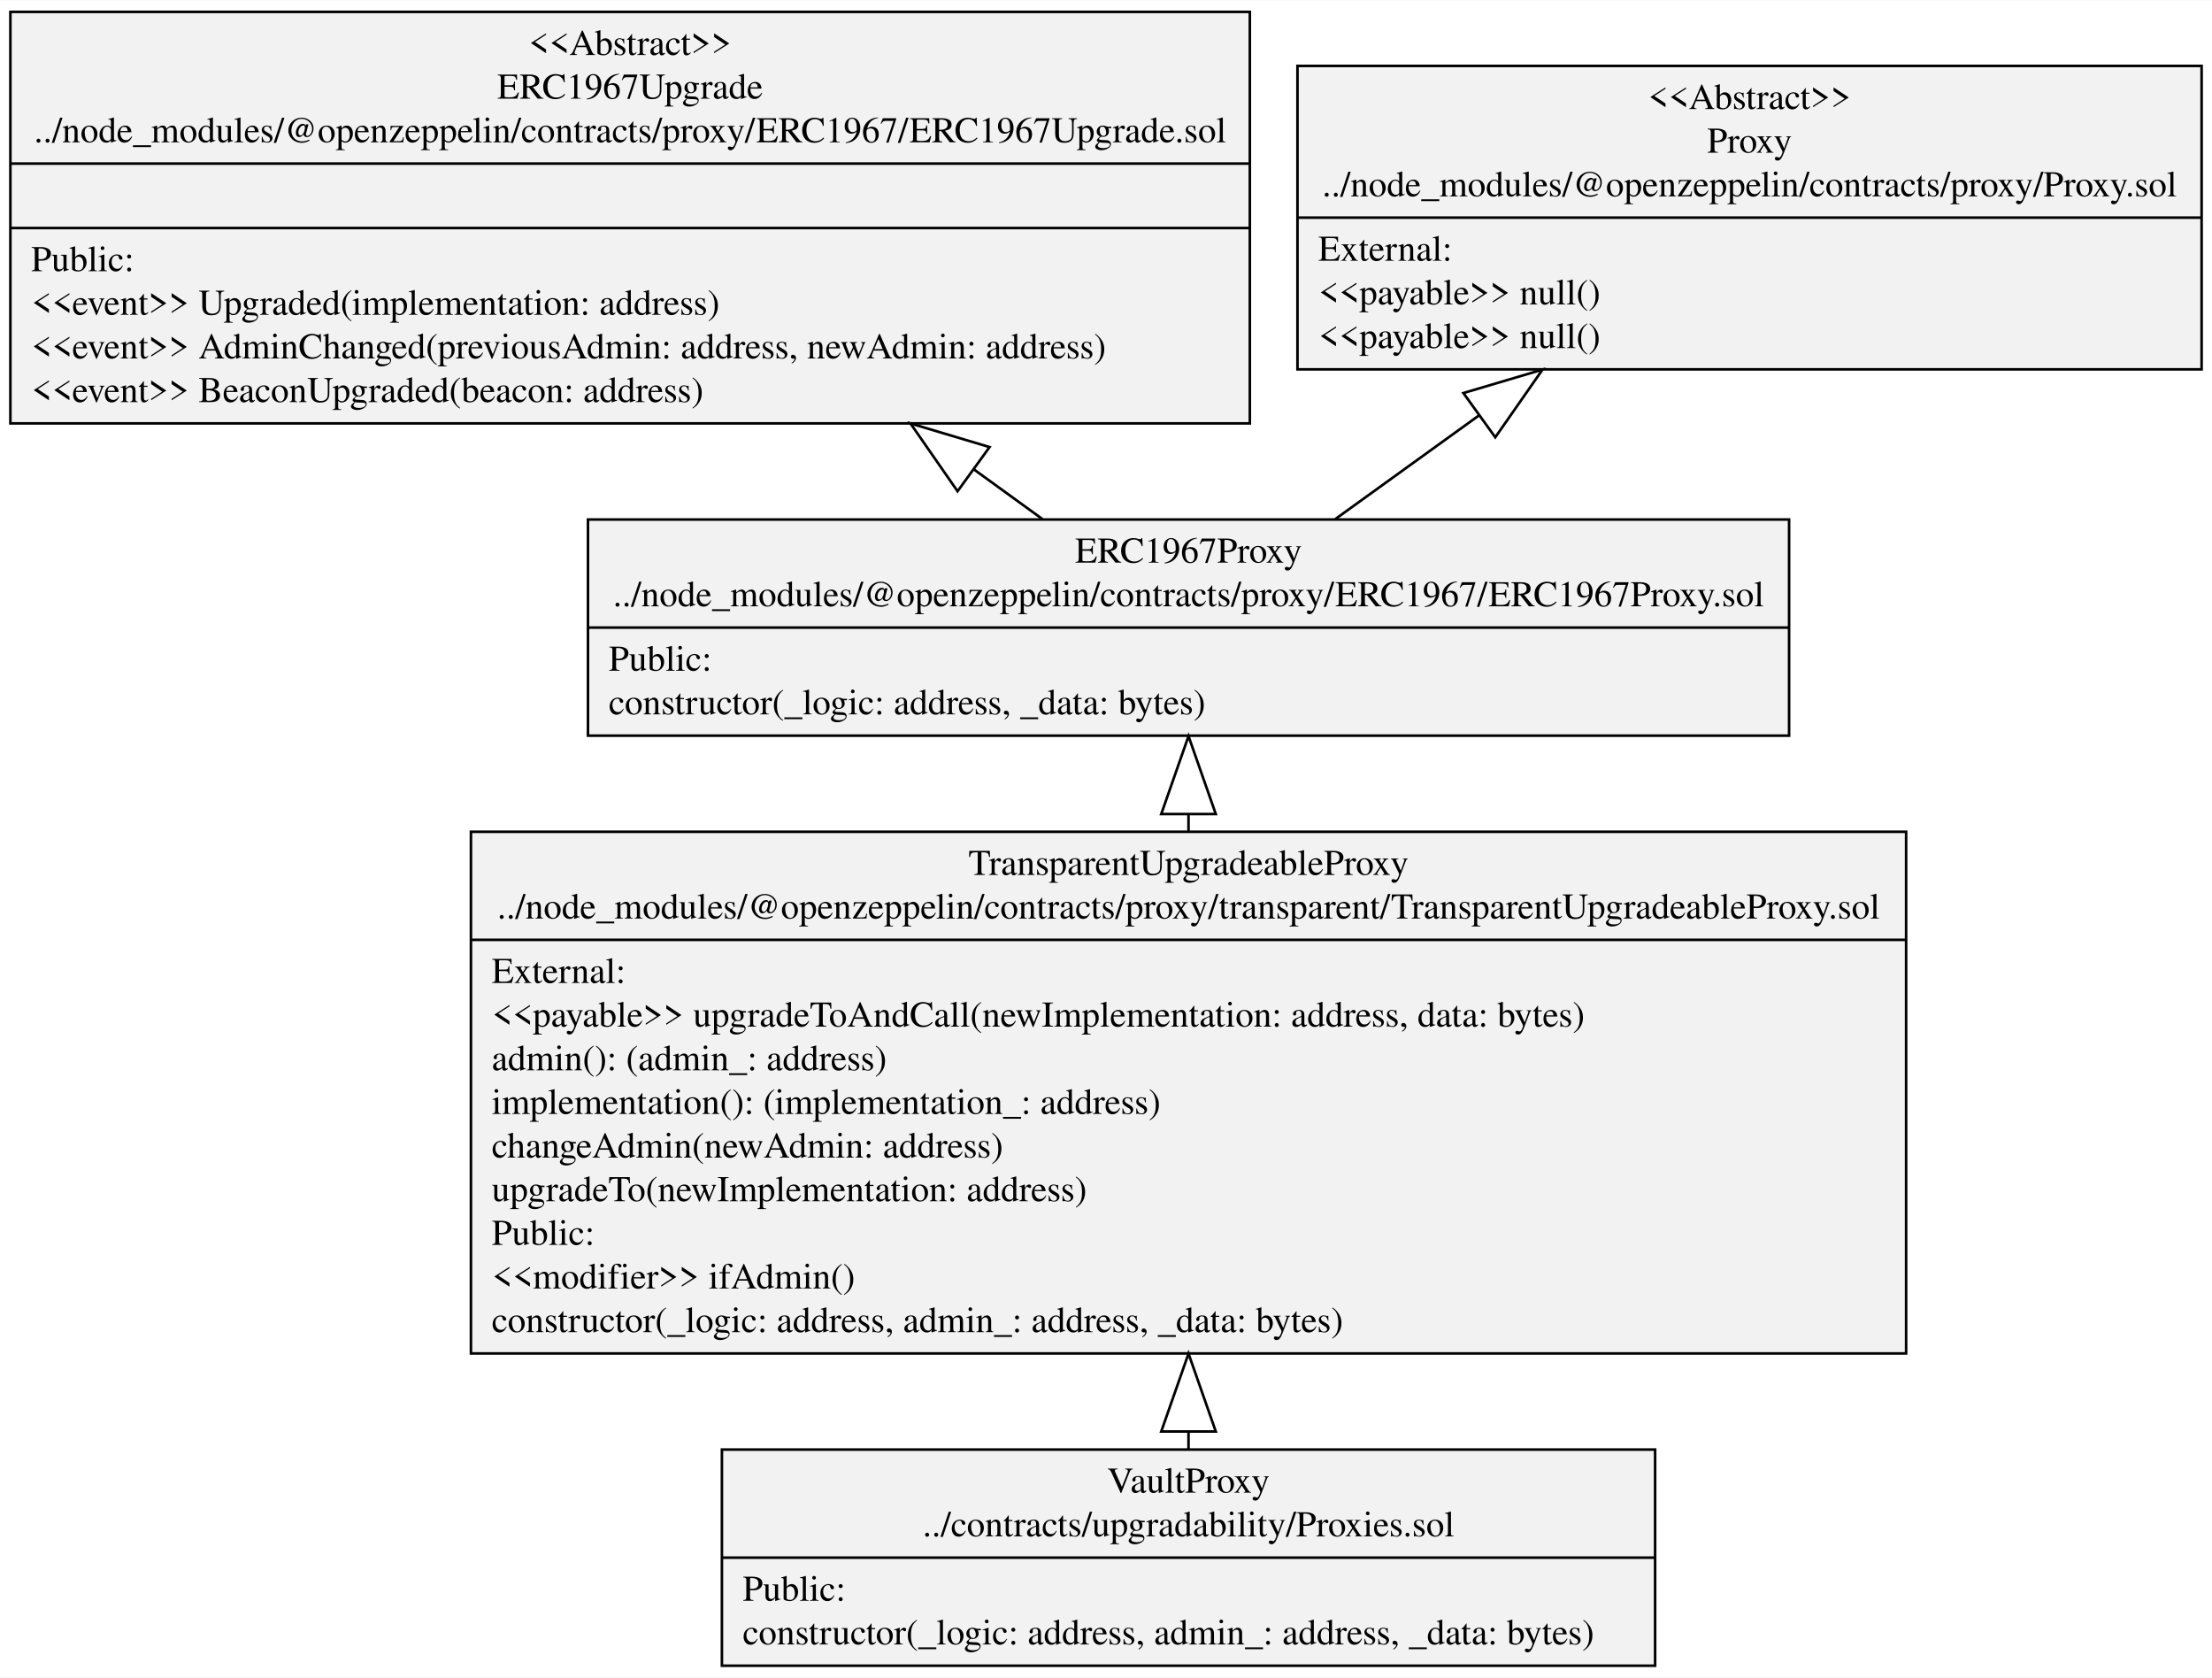
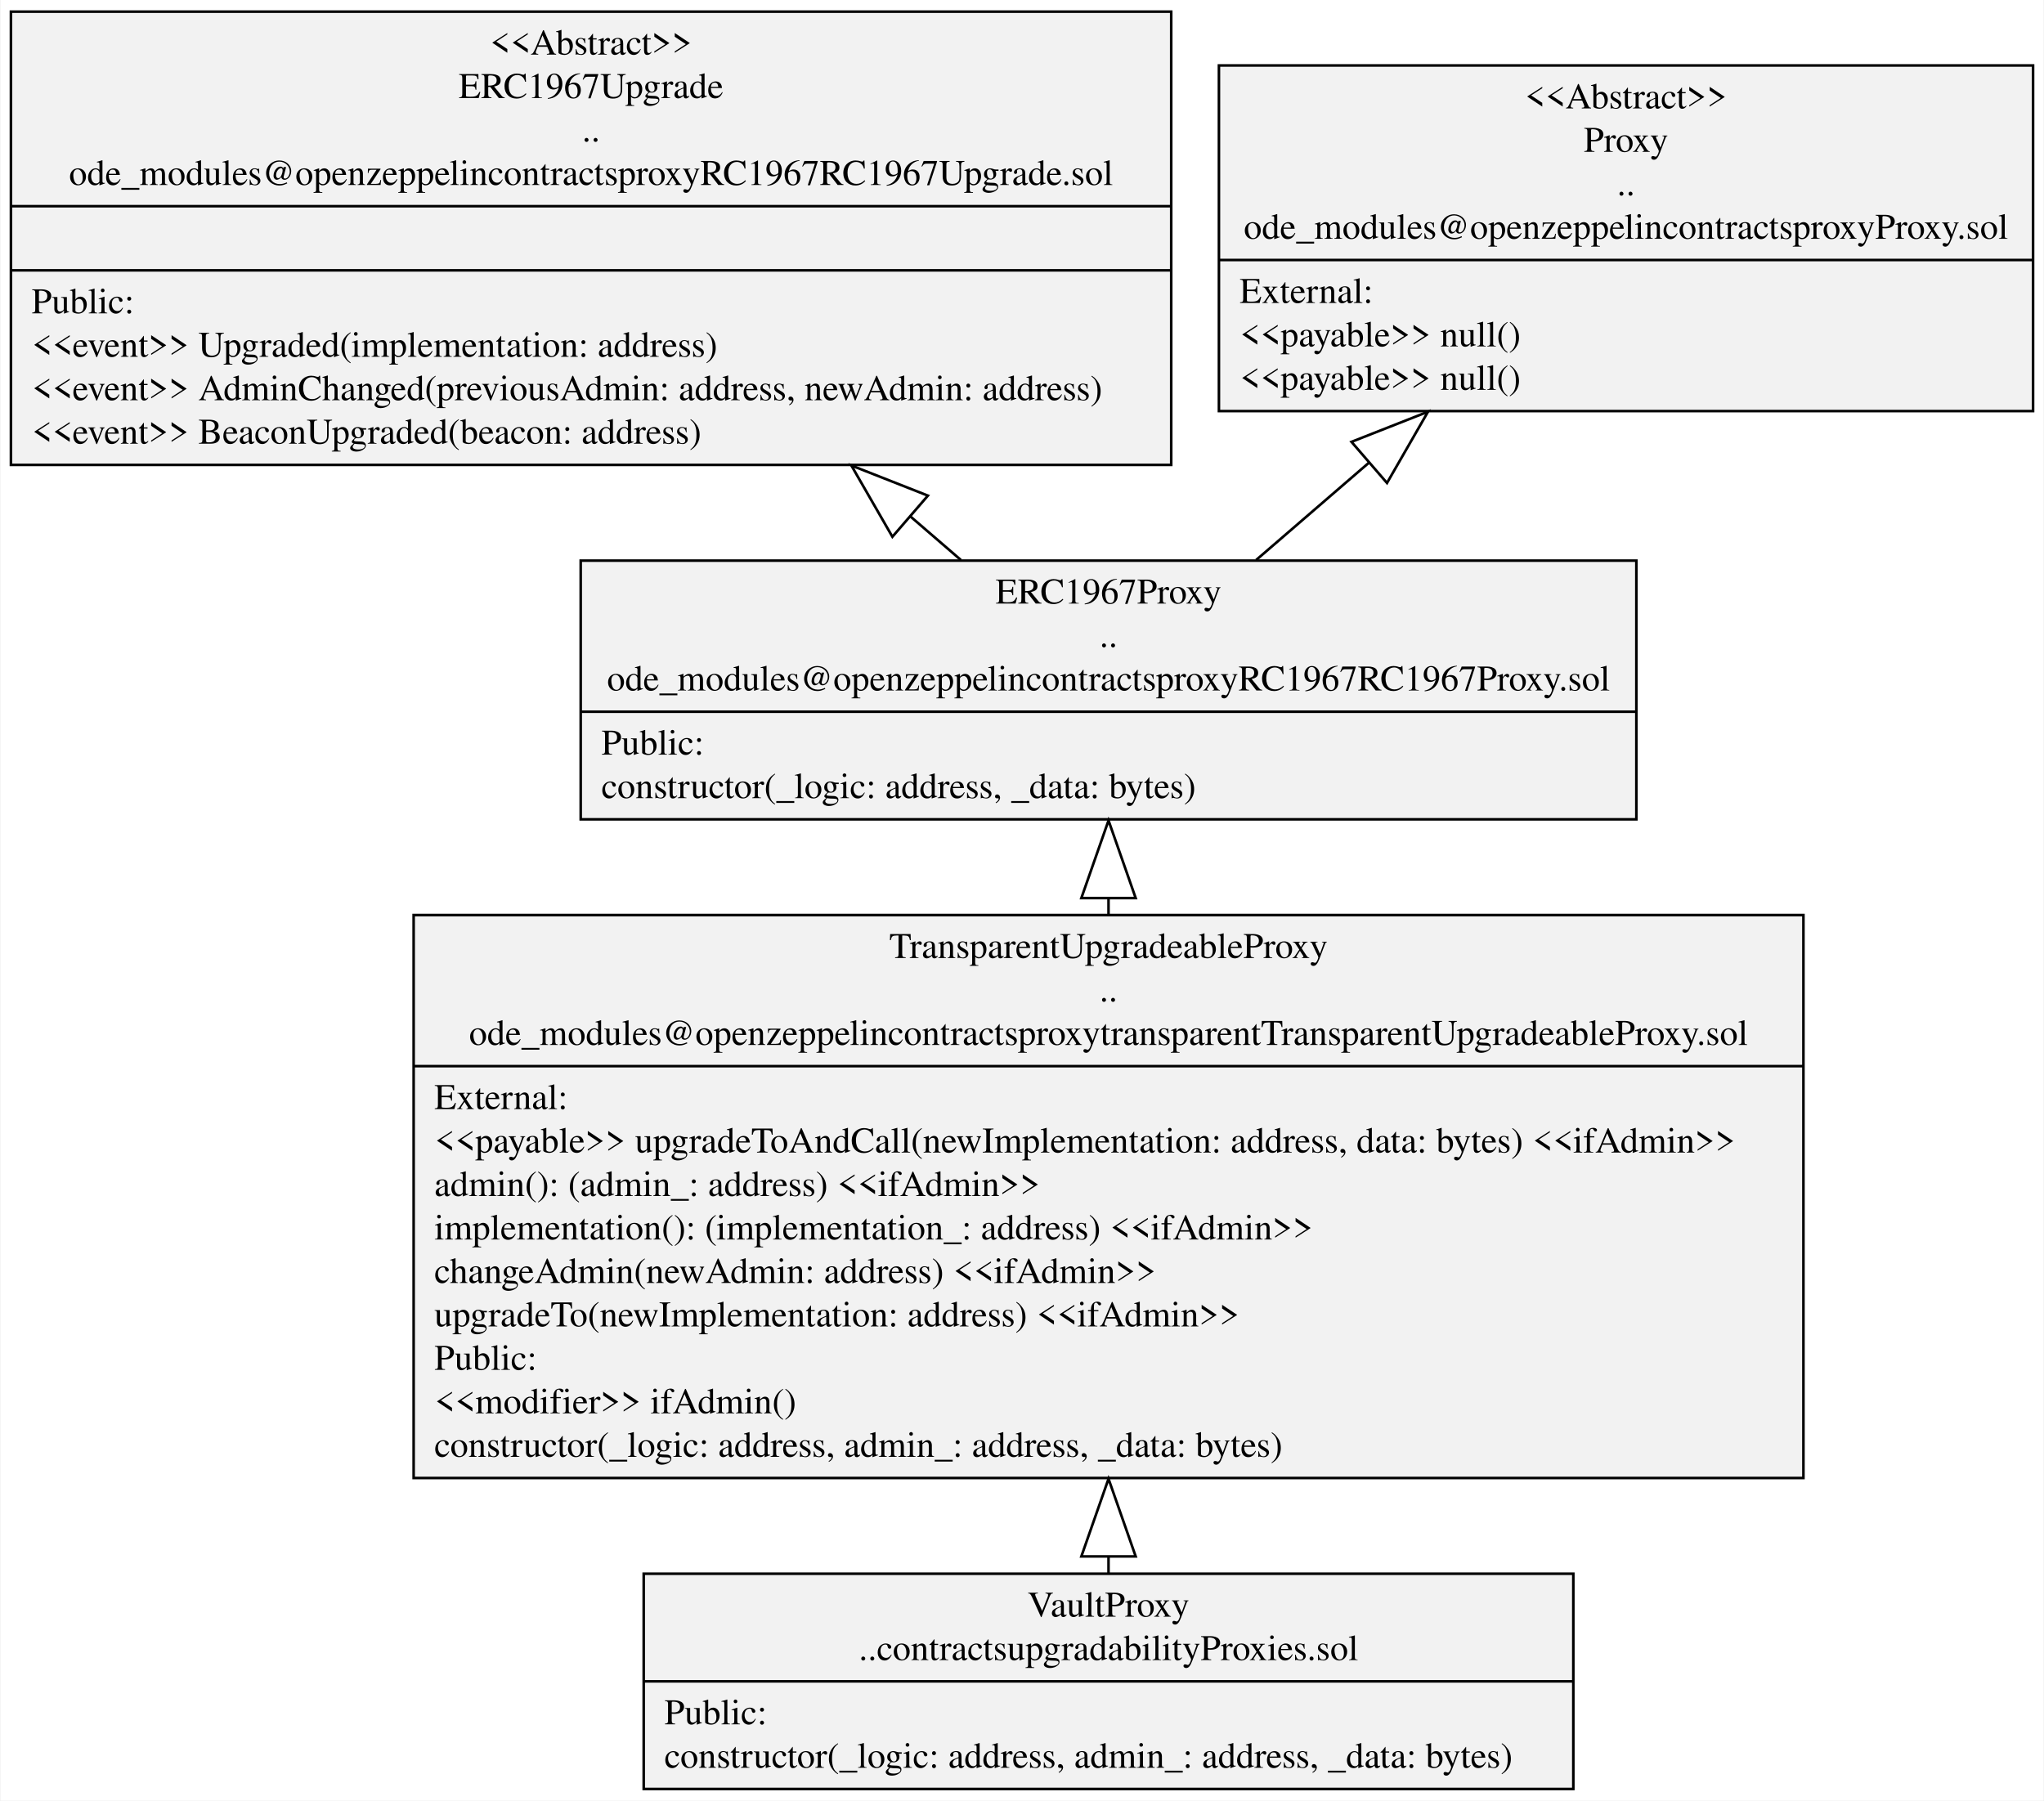
- <svg xmlns="http://www.w3.org/2000/svg" width="852pt" height="646pt" viewBox="0.00 0.00 851.66 645.60">
-   <g id="graph0" class="graph" transform="scale(1 1) rotate(0) translate(4 641.6)">
-     <polygon fill="white" stroke="transparent" points="-4,4 -4,-641.6 847.66,-641.6 847.66,4 -4,4" />
+ <svg xmlns="http://www.w3.org/2000/svg" width="790pt" height="696pt" viewBox="0.00 0.00 789.56 696.00">
+   <g id="graph0" class="graph" transform="scale(1 1) rotate(0) translate(4 692)">
+     <polygon fill="white" stroke="transparent" points="-4,4 -4,-692 785.56,-692 785.56,4 -4,4" />
    <g id="node1" class="node">
-       <polygon fill="#f2f2f2" stroke="black" points="273.95,-0.5 273.95,-83.7 633.25,-83.7 633.25,-0.5 273.95,-0.5" />
-       <text text-anchor="middle" x="453.6" y="-67.1" font-family="Times,serif" font-size="14.00">VaultProxy</text>
-       <text text-anchor="middle" x="453.6" y="-50.3" font-family="Times,serif" font-size="14.00">../contracts/upgradability/Proxies.sol</text>
-       <polyline fill="none" stroke="black" points="273.95,-42.1 633.25,-42.1 " />
-       <text text-anchor="start" x="281.95" y="-25.5" font-family="Times,serif" font-size="14.00">Public:</text>
-       <text text-anchor="start" x="281.95" y="-8.7" font-family="Times,serif" font-size="14.00">    constructor(_logic: address, admin_: address, _data: bytes)</text>
+       <polygon fill="#f2f2f2" stroke="black" points="244.57,-0.5 244.57,-83.7 603.87,-83.7 603.87,-0.5 244.57,-0.5" />
+       <text text-anchor="middle" x="424.22" y="-67.1" font-family="Times,serif" font-size="14.00">VaultProxy</text>
+       <text text-anchor="middle" x="424.22" y="-50.3" font-family="Times,serif" font-size="14.00">..contractsupgradabilityProxies.sol</text>
+       <polyline fill="none" stroke="black" points="244.57,-42.1 603.87,-42.1 " />
+       <text text-anchor="start" x="252.57" y="-25.5" font-family="Times,serif" font-size="14.00">Public:</text>
+       <text text-anchor="start" x="252.57" y="-8.7" font-family="Times,serif" font-size="14.00">    constructor(_logic: address, admin_: address, _data: bytes)</text>
    </g>
    <g id="node5" class="node">
-       <polygon fill="#f2f2f2" stroke="black" points="177.32,-120.7 177.32,-321.5 729.89,-321.5 729.89,-120.7 177.32,-120.7" />
-       <text text-anchor="middle" x="453.6" y="-304.9" font-family="Times,serif" font-size="14.00">TransparentUpgradeableProxy</text>
-       <text text-anchor="middle" x="453.6" y="-288.1" font-family="Times,serif" font-size="14.00">../node_modules/@openzeppelin/contracts/proxy/transparent/TransparentUpgradeableProxy.sol</text>
-       <polyline fill="none" stroke="black" points="177.32,-279.9 729.89,-279.9 " />
-       <text text-anchor="start" x="185.32" y="-263.3" font-family="Times,serif" font-size="14.00">External:</text>
-       <text text-anchor="start" x="185.32" y="-246.5" font-family="Times,serif" font-size="14.00">    &lt;&lt;payable&gt;&gt; upgradeToAndCall(newImplementation: address, data: bytes)</text>
-       <text text-anchor="start" x="185.32" y="-229.7" font-family="Times,serif" font-size="14.00">    admin(): (admin_: address)</text>
-       <text text-anchor="start" x="185.32" y="-212.9" font-family="Times,serif" font-size="14.00">    implementation(): (implementation_: address)</text>
-       <text text-anchor="start" x="185.32" y="-196.1" font-family="Times,serif" font-size="14.00">    changeAdmin(newAdmin: address)</text>
-       <text text-anchor="start" x="185.32" y="-179.3" font-family="Times,serif" font-size="14.00">    upgradeTo(newImplementation: address)</text>
-       <text text-anchor="start" x="185.32" y="-162.5" font-family="Times,serif" font-size="14.00">Public:</text>
-       <text text-anchor="start" x="185.32" y="-145.7" font-family="Times,serif" font-size="14.00">    &lt;&lt;modifier&gt;&gt; ifAdmin()</text>
-       <text text-anchor="start" x="185.32" y="-128.9" font-family="Times,serif" font-size="14.00">    constructor(_logic: address, admin_: address, _data: bytes)</text>
+       <polygon fill="#f2f2f2" stroke="black" points="155.65,-120.7 155.65,-338.3 692.8,-338.3 692.8,-120.7 155.65,-120.7" />
+       <text text-anchor="middle" x="424.22" y="-321.7" font-family="Times,serif" font-size="14.00">TransparentUpgradeableProxy</text>
+       <text text-anchor="middle" x="424.22" y="-304.9" font-family="Times,serif" font-size="14.00">..</text>
+       <text text-anchor="middle" x="424.22" y="-288.1" font-family="Times,serif" font-size="14.00">ode_modules@openzeppelincontractsproxytransparentTransparentUpgradeableProxy.sol</text>
+       <polyline fill="none" stroke="black" points="155.65,-279.9 692.8,-279.9 " />
+       <text text-anchor="start" x="163.65" y="-263.3" font-family="Times,serif" font-size="14.00">External:</text>
+       <text text-anchor="start" x="163.65" y="-246.5" font-family="Times,serif" font-size="14.00">    &lt;&lt;payable&gt;&gt; upgradeToAndCall(newImplementation: address, data: bytes) &lt;&lt;ifAdmin&gt;&gt;</text>
+       <text text-anchor="start" x="163.65" y="-229.7" font-family="Times,serif" font-size="14.00">    admin(): (admin_: address) &lt;&lt;ifAdmin&gt;&gt;</text>
+       <text text-anchor="start" x="163.65" y="-212.9" font-family="Times,serif" font-size="14.00">    implementation(): (implementation_: address) &lt;&lt;ifAdmin&gt;&gt;</text>
+       <text text-anchor="start" x="163.65" y="-196.1" font-family="Times,serif" font-size="14.00">    changeAdmin(newAdmin: address) &lt;&lt;ifAdmin&gt;&gt;</text>
+       <text text-anchor="start" x="163.65" y="-179.3" font-family="Times,serif" font-size="14.00">    upgradeTo(newImplementation: address) &lt;&lt;ifAdmin&gt;&gt;</text>
+       <text text-anchor="start" x="163.65" y="-162.5" font-family="Times,serif" font-size="14.00">Public:</text>
+       <text text-anchor="start" x="163.65" y="-145.7" font-family="Times,serif" font-size="14.00">    &lt;&lt;modifier&gt;&gt; ifAdmin()</text>
+       <text text-anchor="start" x="163.65" y="-128.9" font-family="Times,serif" font-size="14.00">    constructor(_logic: address, admin_: address, _data: bytes)</text>
    </g>
    <g id="edge1" class="edge">
-       <path fill="none" stroke="black" d="M453.6,-83.71C453.6,-85.9 453.6,-88.15 453.6,-90.45" />
-       <polygon fill="none" stroke="black" points="443.1,-90.65 453.6,-120.65 464.1,-90.65 443.1,-90.65" />
+       <path fill="none" stroke="black" d="M424.22,-83.79C424.22,-85.87 424.22,-88 424.22,-90.17" />
+       <polygon fill="none" stroke="black" points="413.72,-90.39 424.22,-120.39 434.72,-90.39 413.72,-90.39" />
    </g>
    <g id="node2" class="node">
-       <polygon fill="#f2f2f2" stroke="black" points="222.38,-358.5 222.38,-441.7 684.83,-441.7 684.83,-358.5 222.38,-358.5" />
-       <text text-anchor="middle" x="453.6" y="-425.1" font-family="Times,serif" font-size="14.00">ERC1967Proxy</text>
-       <text text-anchor="middle" x="453.6" y="-408.3" font-family="Times,serif" font-size="14.00">../node_modules/@openzeppelin/contracts/proxy/ERC1967/ERC1967Proxy.sol</text>
-       <polyline fill="none" stroke="black" points="222.38,-400.1 684.83,-400.1 " />
-       <text text-anchor="start" x="230.38" y="-383.5" font-family="Times,serif" font-size="14.00">Public:</text>
-       <text text-anchor="start" x="230.38" y="-366.7" font-family="Times,serif" font-size="14.00">    constructor(_logic: address, _data: bytes)</text>
+       <polygon fill="#f2f2f2" stroke="black" points="220.22,-375.3 220.22,-475.3 628.23,-475.3 628.23,-375.3 220.22,-375.3" />
+       <text text-anchor="middle" x="424.22" y="-458.7" font-family="Times,serif" font-size="14.00">ERC1967Proxy</text>
+       <text text-anchor="middle" x="424.22" y="-441.9" font-family="Times,serif" font-size="14.00">..</text>
+       <text text-anchor="middle" x="424.22" y="-425.1" font-family="Times,serif" font-size="14.00">ode_modules@openzeppelincontractsproxyRC1967RC1967Proxy.sol</text>
+       <polyline fill="none" stroke="black" points="220.22,-416.9 628.23,-416.9 " />
+       <text text-anchor="start" x="228.22" y="-400.3" font-family="Times,serif" font-size="14.00">Public:</text>
+       <text text-anchor="start" x="228.22" y="-383.5" font-family="Times,serif" font-size="14.00">    constructor(_logic: address, _data: bytes)</text>
    </g>
    <g id="node3" class="node">
-       <polygon fill="#f2f2f2" stroke="black" points="0,-478.7 0,-637.1 477.21,-637.1 477.21,-478.7 0,-478.7" />
-       <text text-anchor="middle" x="238.6" y="-620.5" font-family="Times,serif" font-size="14.00">&lt;&lt;Abstract&gt;&gt;</text>
-       <text text-anchor="middle" x="238.6" y="-603.7" font-family="Times,serif" font-size="14.00">ERC1967Upgrade</text>
-       <text text-anchor="middle" x="238.6" y="-586.9" font-family="Times,serif" font-size="14.00">../node_modules/@openzeppelin/contracts/proxy/ERC1967/ERC1967Upgrade.sol</text>
-       <polyline fill="none" stroke="black" points="0,-578.7 477.21,-578.7 " />
-       <text text-anchor="middle" x="238.6" y="-562.1" font-family="Times,serif" font-size="14.00"> </text>
-       <polyline fill="none" stroke="black" points="0,-553.9 477.21,-553.9 " />
-       <text text-anchor="start" x="8" y="-537.3" font-family="Times,serif" font-size="14.00">Public:</text>
-       <text text-anchor="start" x="8" y="-520.5" font-family="Times,serif" font-size="14.00">    &lt;&lt;event&gt;&gt; Upgraded(implementation: address)</text>
-       <text text-anchor="start" x="8" y="-503.7" font-family="Times,serif" font-size="14.00">    &lt;&lt;event&gt;&gt; AdminChanged(previousAdmin: address, newAdmin: address)</text>
-       <text text-anchor="start" x="8" y="-486.9" font-family="Times,serif" font-size="14.00">    &lt;&lt;event&gt;&gt; BeaconUpgraded(beacon: address)</text>
+       <polygon fill="#f2f2f2" stroke="black" points="0,-512.3 0,-687.5 448.45,-687.5 448.45,-512.3 0,-512.3" />
+       <text text-anchor="middle" x="224.22" y="-670.9" font-family="Times,serif" font-size="14.00">&lt;&lt;Abstract&gt;&gt;</text>
+       <text text-anchor="middle" x="224.22" y="-654.1" font-family="Times,serif" font-size="14.00">ERC1967Upgrade</text>
+       <text text-anchor="middle" x="224.22" y="-637.3" font-family="Times,serif" font-size="14.00">..</text>
+       <text text-anchor="middle" x="224.22" y="-620.5" font-family="Times,serif" font-size="14.00">ode_modules@openzeppelincontractsproxyRC1967RC1967Upgrade.sol</text>
+       <polyline fill="none" stroke="black" points="0,-612.3 448.45,-612.3 " />
+       <text text-anchor="middle" x="224.22" y="-595.7" font-family="Times,serif" font-size="14.00"> </text>
+       <polyline fill="none" stroke="black" points="0,-587.5 448.45,-587.5 " />
+       <text text-anchor="start" x="8" y="-570.9" font-family="Times,serif" font-size="14.00">Public:</text>
+       <text text-anchor="start" x="8" y="-554.1" font-family="Times,serif" font-size="14.00">    &lt;&lt;event&gt;&gt; Upgraded(implementation: address)</text>
+       <text text-anchor="start" x="8" y="-537.3" font-family="Times,serif" font-size="14.00">    &lt;&lt;event&gt;&gt; AdminChanged(previousAdmin: address, newAdmin: address)</text>
+       <text text-anchor="start" x="8" y="-520.5" font-family="Times,serif" font-size="14.00">    &lt;&lt;event&gt;&gt; BeaconUpgraded(beacon: address)</text>
    </g>
    <g id="edge3" class="edge">
-       <path fill="none" stroke="black" d="M397.4,-441.83C389.07,-447.87 380.2,-454.29 371.08,-460.9" />
-       <polygon fill="none" stroke="black" points="364.68,-452.57 346.55,-478.68 377,-469.58 364.68,-452.57" />
+       <path fill="none" stroke="black" d="M367.18,-475.53C360.96,-480.9 354.46,-486.51 347.81,-492.24" />
+       <polygon fill="none" stroke="black" points="340.69,-484.52 324.83,-512.07 354.41,-500.42 340.69,-484.52" />
    </g>
    <g id="node4" class="node">
-       <polygon fill="#f2f2f2" stroke="black" points="495.55,-499.5 495.55,-616.3 843.66,-616.3 843.66,-499.5 495.55,-499.5" />
-       <text text-anchor="middle" x="669.6" y="-599.7" font-family="Times,serif" font-size="14.00">&lt;&lt;Abstract&gt;&gt;</text>
-       <text text-anchor="middle" x="669.6" y="-582.9" font-family="Times,serif" font-size="14.00">Proxy</text>
-       <text text-anchor="middle" x="669.6" y="-566.1" font-family="Times,serif" font-size="14.00">../node_modules/@openzeppelin/contracts/proxy/Proxy.sol</text>
-       <polyline fill="none" stroke="black" points="495.55,-557.9 843.66,-557.9 " />
-       <text text-anchor="start" x="503.55" y="-541.3" font-family="Times,serif" font-size="14.00">External:</text>
-       <text text-anchor="start" x="503.55" y="-524.5" font-family="Times,serif" font-size="14.00">    &lt;&lt;payable&gt;&gt; null()</text>
-       <text text-anchor="start" x="503.55" y="-507.7" font-family="Times,serif" font-size="14.00">    &lt;&lt;payable&gt;&gt; null()</text>
+       <polygon fill="#f2f2f2" stroke="black" points="466.89,-533.1 466.89,-666.7 781.56,-666.7 781.56,-533.1 466.89,-533.1" />
+       <text text-anchor="middle" x="624.22" y="-650.1" font-family="Times,serif" font-size="14.00">&lt;&lt;Abstract&gt;&gt;</text>
+       <text text-anchor="middle" x="624.22" y="-633.3" font-family="Times,serif" font-size="14.00">Proxy</text>
+       <text text-anchor="middle" x="624.22" y="-616.5" font-family="Times,serif" font-size="14.00">..</text>
+       <text text-anchor="middle" x="624.22" y="-599.7" font-family="Times,serif" font-size="14.00">ode_modules@openzeppelincontractsproxyProxy.sol</text>
+       <polyline fill="none" stroke="black" points="466.89,-591.5 781.56,-591.5 " />
+       <text text-anchor="start" x="474.89" y="-574.9" font-family="Times,serif" font-size="14.00">External:</text>
+       <text text-anchor="start" x="474.89" y="-558.1" font-family="Times,serif" font-size="14.00">    &lt;&lt;payable&gt;&gt; null()</text>
+       <text text-anchor="start" x="474.89" y="-541.3" font-family="Times,serif" font-size="14.00">    &lt;&lt;payable&gt;&gt; null()</text>
    </g>
    <g id="edge2" class="edge">
-       <path fill="none" stroke="black" d="M510.07,-441.83C527.12,-454.12 546.4,-468.03 565.51,-481.82" />
-       <polygon fill="none" stroke="black" points="559.43,-490.38 589.9,-499.41 571.71,-473.34 559.43,-490.38" />
+       <path fill="none" stroke="black" d="M481.27,-475.53C494.91,-487.3 509.87,-500.21 524.82,-513.11" />
+       <polygon fill="none" stroke="black" points="518.12,-521.21 547.7,-532.86 531.85,-505.31 518.12,-521.21" />
    </g>
    <g id="edge4" class="edge">
-       <path fill="none" stroke="black" d="M453.6,-321.72C453.6,-323.84 453.6,-325.94 453.6,-328.04" />
-       <polygon fill="none" stroke="black" points="443.1,-328.32 453.6,-358.32 464.1,-328.32 443.1,-328.32" />
+       <path fill="none" stroke="black" d="M424.22,-338.45C424.22,-340.53 424.22,-342.61 424.22,-344.67" />
+       <polygon fill="none" stroke="black" points="413.72,-344.86 424.22,-374.86 434.72,-344.86 413.72,-344.86" />
    </g>
  </g>
</svg>
